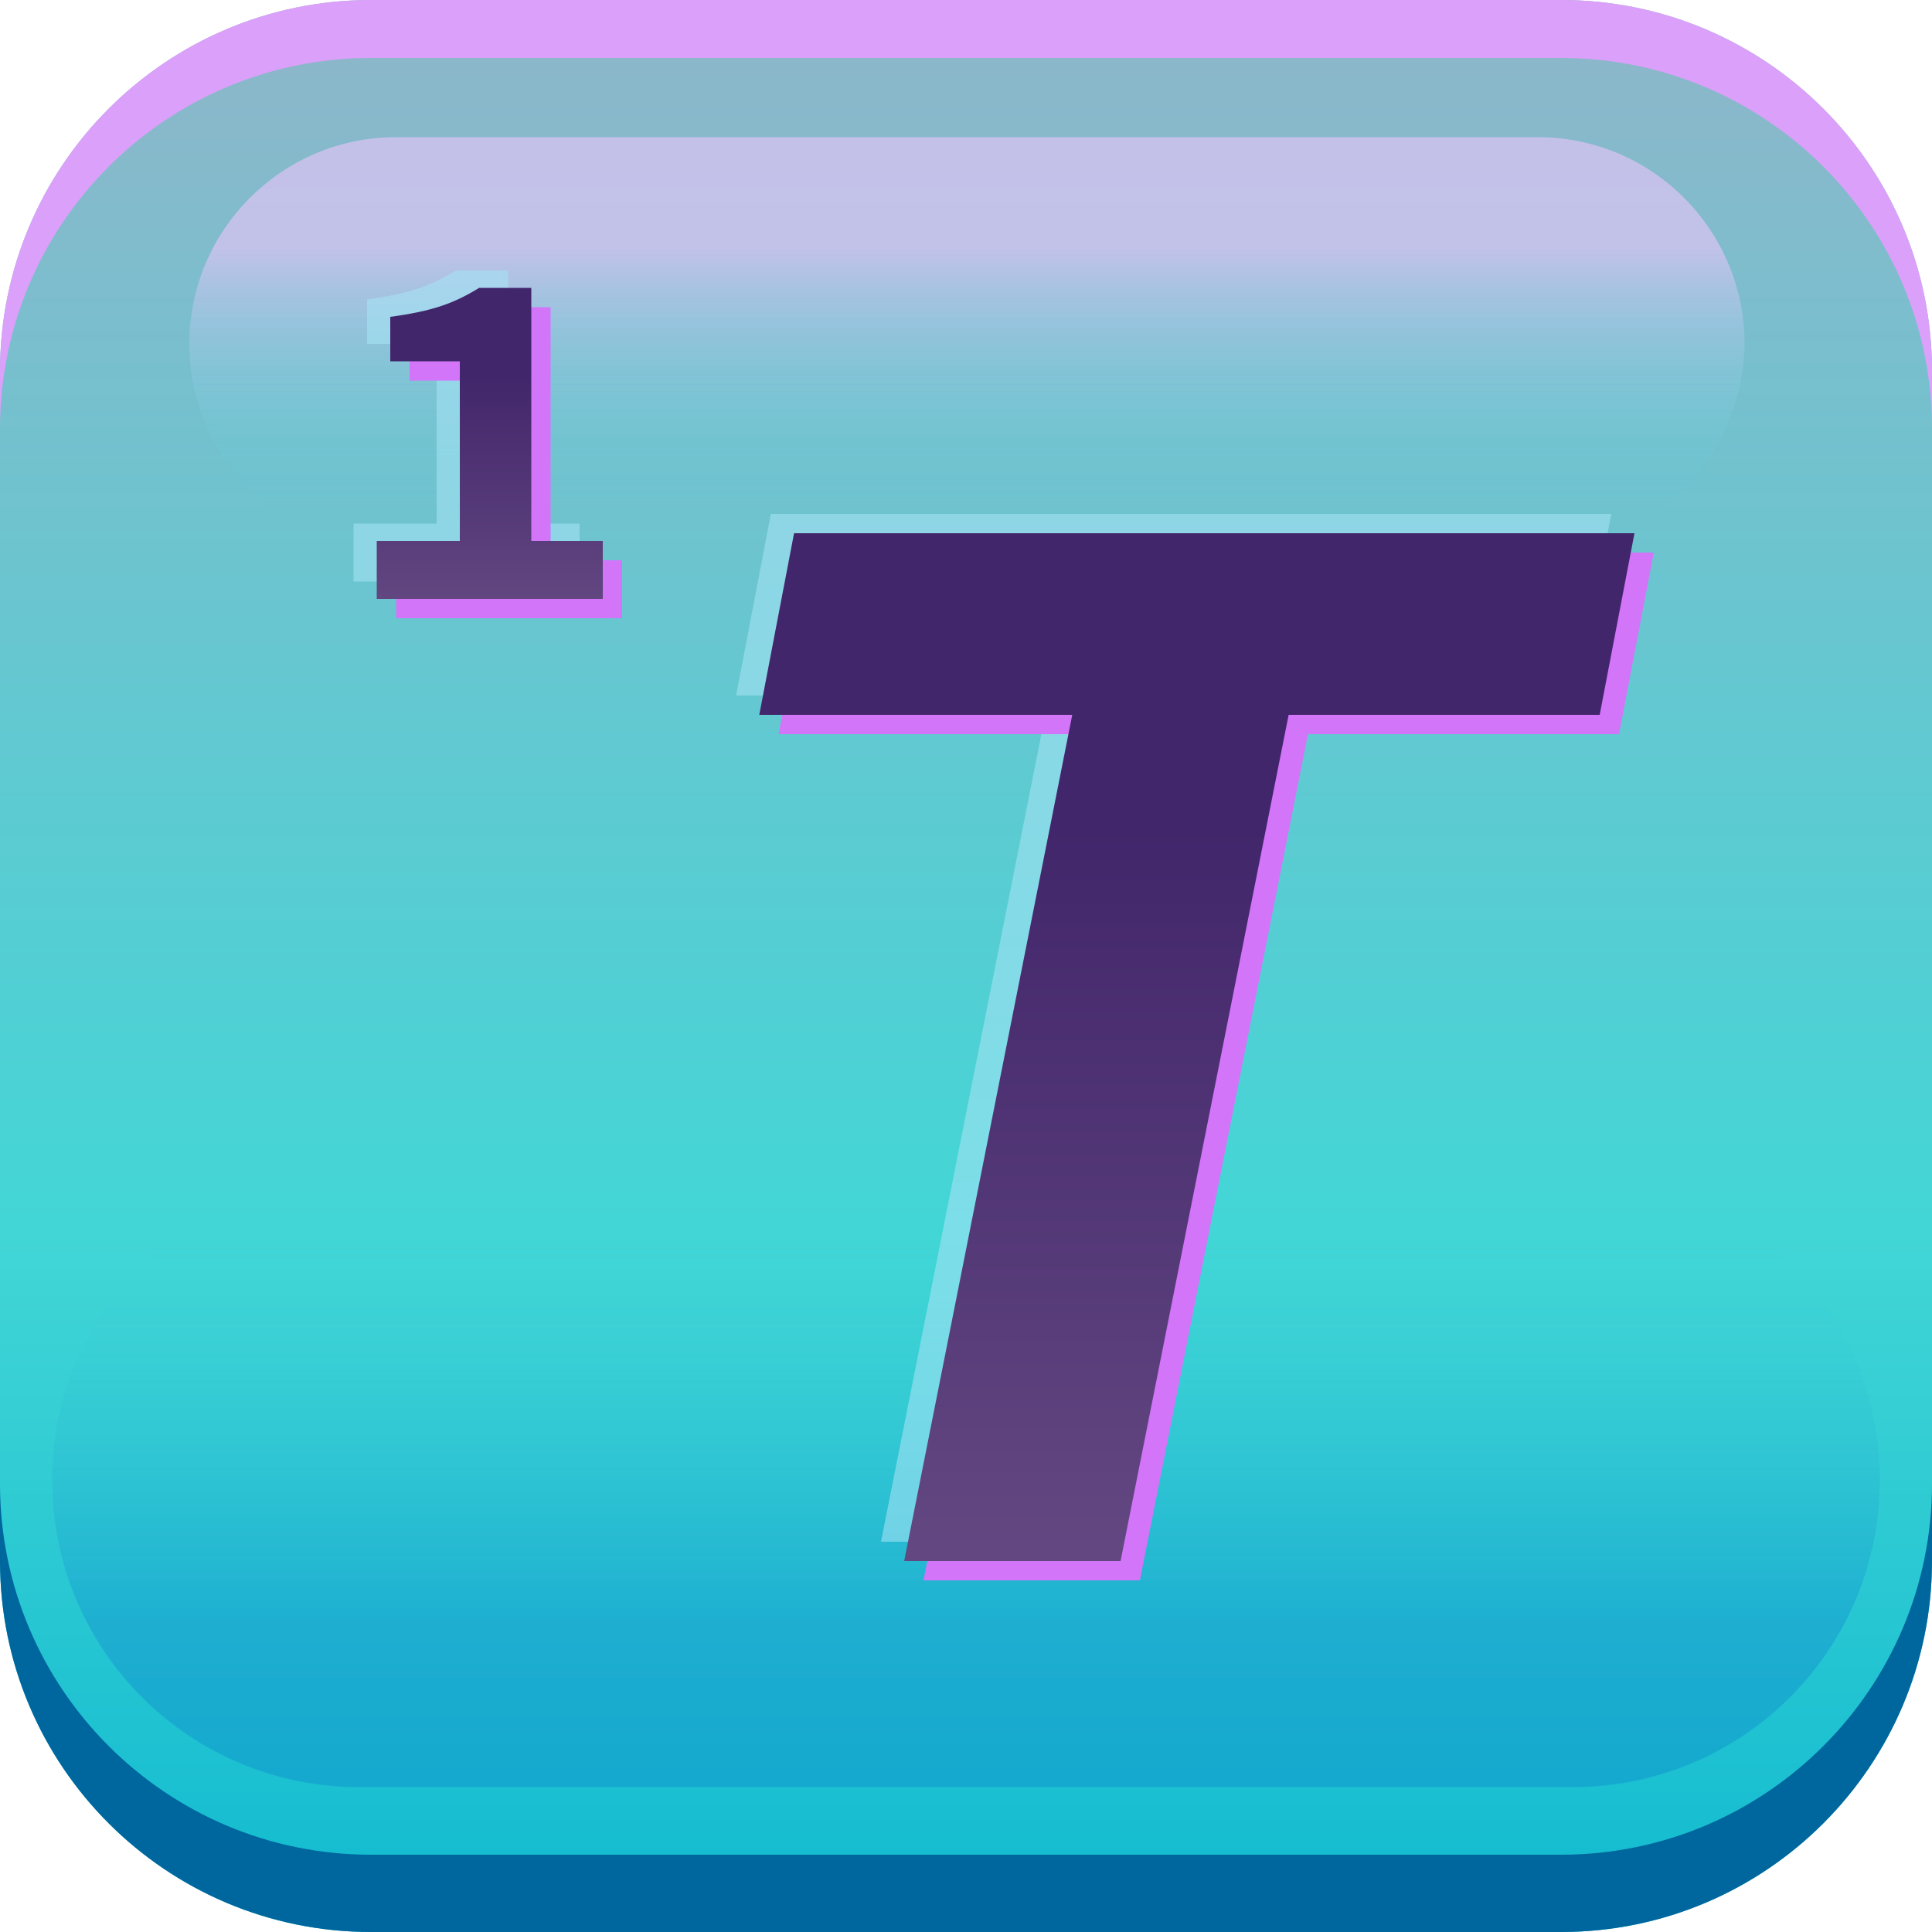
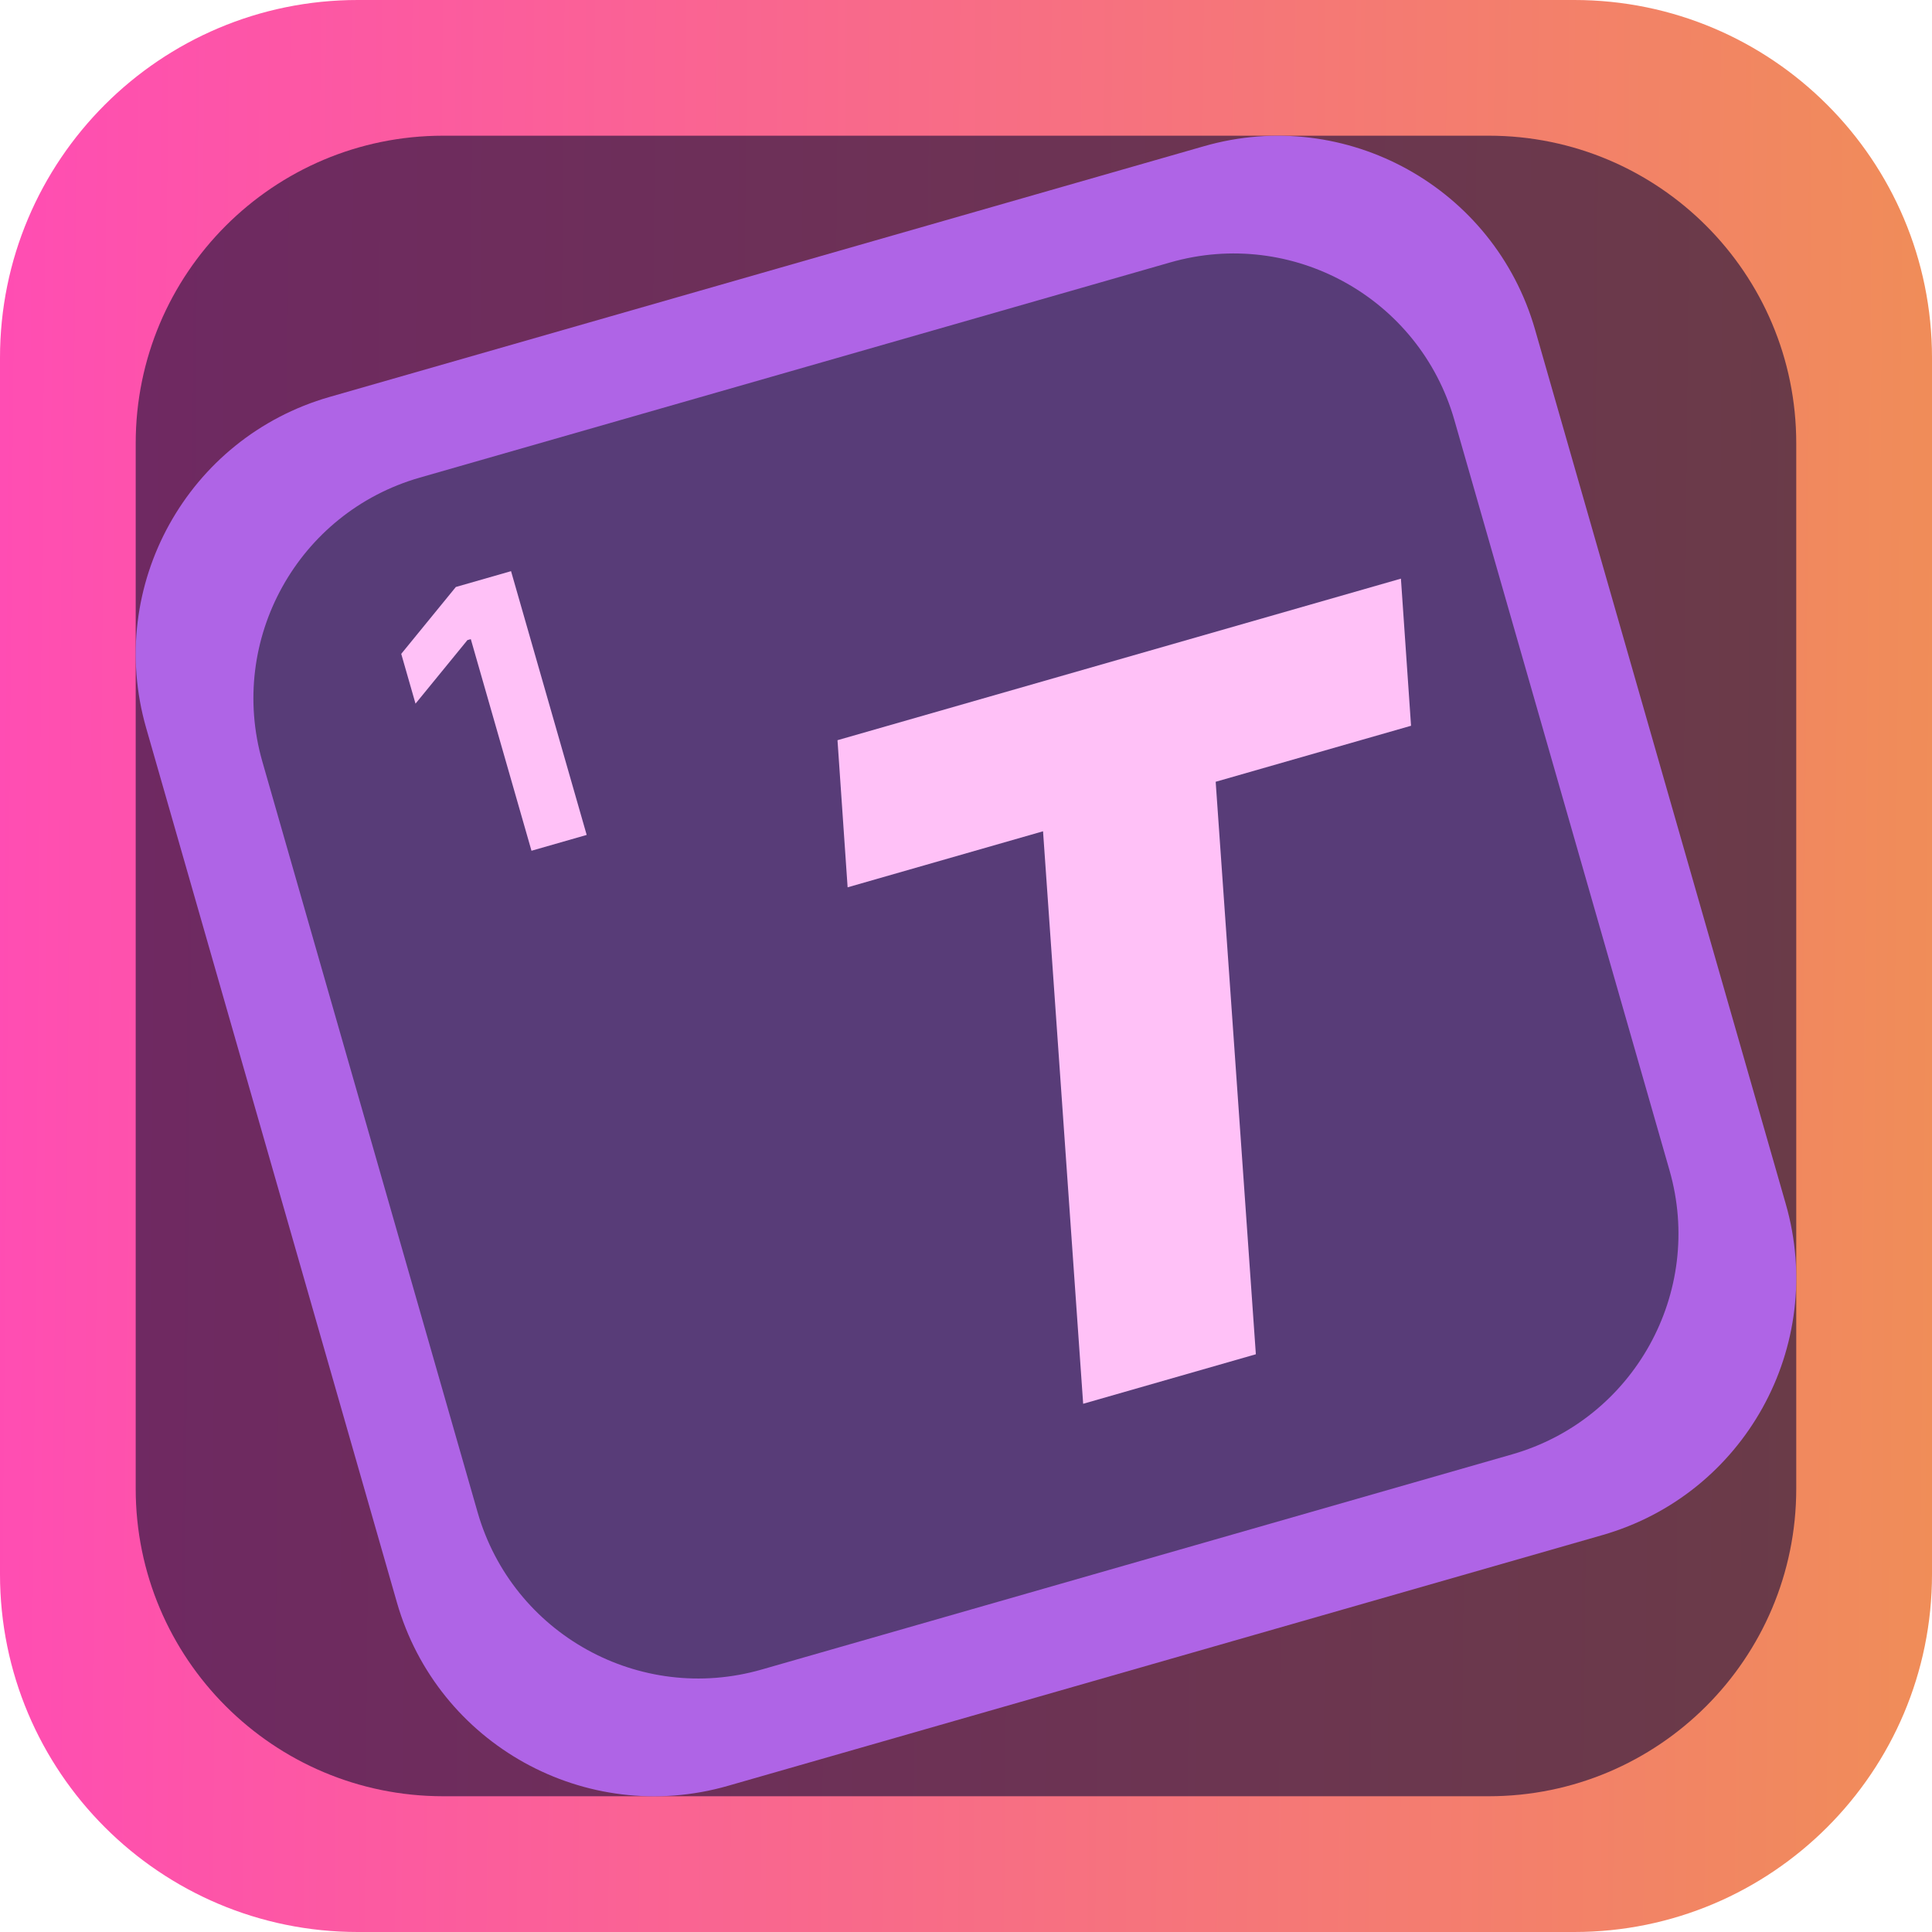
- <svg xmlns="http://www.w3.org/2000/svg" version="1.1" id="Layer_1" x="0px" y="0px" viewBox="0 0 100 100" style="enable-background:new 0 0 100 100;" xml:space="preserve">
-   <style type="text/css">
- 	.st0{fill:url(#SVGID_1_);}
- 	.st1{fill:#DBA0F9;}
- 	.st2{fill:#00669E;}
- 	.st3{opacity:0.61;fill:url(#SVGID_00000183238086873670392900000005575968500494356369_);}
- 	.st4{opacity:0.23;fill:url(#SVGID_00000060725339036426960720000009736763690856909503_);}
- 	.st5{opacity:0.58;}
- 	.st6{fill:#A6E4F4;}
- 	.st7{fill:#D275F9;}
- 	.st8{fill:url(#SVGID_00000103263950389531319560000008592308991635359402_);}
- 	.st9{fill:url(#SVGID_00000115480319261597878120000006942147406739891100_);}
- </style>
-   <linearGradient id="SVGID_1_" gradientUnits="userSpaceOnUse" x1="50" y1="0.987" x2="50" y2="95.972">
-     <stop offset="0" style="stop-color:#8EB6CA" />
-     <stop offset="0.661" style="stop-color:#42D6D6" />
-     <stop offset="1" style="stop-color:#16BDD0" />
-   </linearGradient>
-   <path class="st0" d="M80.8,100H19.2C8.6,100,0,91.4,0,80.8V19.2C0,8.6,8.6,0,19.2,0h61.6C91.4,0,100,8.6,100,19.2v61.6  C100,91.4,91.4,100,80.8,100z" />
-   <path class="st1" d="M80.8,0H19.2C8.6,0,0,8.6,0,19.2v3C0,11.6,8.6,3,19.2,3h61.6C91.4,3,100,11.6,100,22.2v-3  C100,8.6,91.4,0,80.8,0z" />
-   <path class="st2" d="M80.8,96H19.2C8.6,96,0,87.4,0,76.8v4C0,91.4,8.6,100,19.2,100h61.6c10.6,0,19.2-8.6,19.2-19.2v-4  C100,87.4,91.4,96,80.8,96z" />
-   <linearGradient id="SVGID_00000116200875236009719980000006812901324212800904_" gradientUnits="userSpaceOnUse" x1="50" y1="7.712" x2="50" y2="26.248">
-     <stop offset="0.276" style="stop-color:#ECC5FC" />
-     <stop offset="1" style="stop-color:#42D6D6;stop-opacity:0" />
-   </linearGradient>
-   <path style="opacity:0.61;fill:url(#SVGID_00000116200875236009719980000006812901324212800904_);" d="M79.5,28.5H20.5  c-5.9,0-10.7-4.8-10.7-10.7v0c0-5.9,4.8-10.7,10.7-10.7h59.1c5.9,0,10.7,4.8,10.7,10.7v0C90.2,23.7,85.4,28.5,79.5,28.5z" />
-   <linearGradient id="SVGID_00000157283931923125173490000011430127177003531943_" gradientUnits="userSpaceOnUse" x1="431.314" y1="71.955" x2="431.314" y2="99.479" gradientTransform="matrix(-1 0 0 -1 481.3137 163.5801)">
-     <stop offset="0.276" style="stop-color:#005ECC" />
-     <stop offset="1" style="stop-color:#42D6D6;stop-opacity:0" />
-   </linearGradient>
-   <path style="opacity:0.23;fill:url(#SVGID_00000157283931923125173490000011430127177003531943_);" d="M18.6,60.7h62.8  c8.8,0,15.9,7.1,15.9,15.9v0c0,8.8-7.1,15.9-15.9,15.9H18.6c-8.8,0-15.9-7.1-15.9-15.9v0C2.7,67.8,9.8,60.7,18.6,60.7z" />
-   <g class="st5">
-     <g>
-       <path class="st6" d="M54.3,36H38.1l1.8-9.4h43.5L81.6,36H65.5l-8.7,43.8H45.6L54.3,36z" />
-     </g>
-     <g>
-       <path class="st6" d="M18.3,27.1h4.3v-9.3h-3.6v-2.3c2.2-0.3,3.3-0.7,4.6-1.5h2.7v13.1h3.7v3H18.3V27.1z" />
-     </g>
+ <svg xmlns="http://www.w3.org/2000/svg" xmlns:xlink="http://www.w3.org/1999/xlink" id="Logo_Icon" data-name="Logo Icon" width="34.725" height="34.725" viewBox="0 0 34.725 34.725">
+   <defs>
+     <linearGradient id="linear-gradient" y1="0.544" x2="1" y2="0.553" gradientUnits="objectBoundingBox">
+       <stop offset="0" stop-color="#ff4db3" />
+       <stop offset="1" stop-color="#f08d58" />
+     </linearGradient>
+     <linearGradient id="linear-gradient-2" x1="0.5" y1="0" x2="0.5" y2="1" xlink:href="#linear-gradient" />
+   </defs>
+   <g id="Group_36" data-name="Group 36" transform="translate(560.583 -1306.417)">
+     <path id="Path_442" data-name="Path 442" d="M6.431,0H28.294a6.431,6.431,0,0,1,6.431,6.431V28.294a6.431,6.431,0,0,1-6.431,6.431H6.431A6.431,6.431,0,0,1,0,28.294V6.431A6.43,6.43,0,0,1,6.431,0Z" transform="translate(-560.583 1306.417)" fill="url(#linear-gradient)" />
+     <path id="Path_441" data-name="Path 441" d="M5.527,0H24.319a5.527,5.527,0,0,1,5.527,5.527V24.319a5.527,5.527,0,0,1-5.527,5.527H5.527A5.527,5.527,0,0,1,0,24.319V5.527A5.527,5.527,0,0,1,5.527,0Z" transform="translate(-558.144 1308.856)" fill="rgba(41,22,62,0.67)" />
+     <path id="Path_440" data-name="Path 440" d="M4.693,0H20.648a4.693,4.693,0,0,1,4.693,4.693V20.648a4.693,4.693,0,0,1-4.693,4.693H4.693A4.693,4.693,0,0,1,0,20.648V4.693A4.693,4.693,0,0,1,4.693,0Z" transform="translate(-555.892 1311.108)" opacity="0" fill="url(#linear-gradient-2)" />
  </g>
-   <g>
-     <g>
-       <path class="st7" d="M56.5,38H40.3l1.8-9.4h43.5L83.8,38H67.7L59,81.8H47.8L56.5,38z" />
-     </g>
-     <g>
-       <path class="st7" d="M20.5,29h4.3v-9.3h-3.6v-2.3c2.2-0.3,3.3-0.7,4.6-1.5h2.7V29h3.7v3H20.5V29z" />
-     </g>
-   </g>
-   <g>
-     <g>
-       <linearGradient id="SVGID_00000064320964048566186500000000495361554703406472_" gradientUnits="userSpaceOnUse" x1="62.006" y1="23.769" x2="62.006" y2="80.221">
-         <stop offset="0.336" style="stop-color:#42266B" />
-         <stop offset="1" style="stop-color:#624781" />
-       </linearGradient>
-       <path style="fill:url(#SVGID_00000064320964048566186500000000495361554703406472_);" d="M55.5,37H39.3l1.8-9.4h43.5L82.8,37H66.7    L58,80.8H46.8L55.5,37z" />
-     </g>
-     <g>
-       <linearGradient id="SVGID_00000165198861293350469000000017740058959721154186_" gradientUnits="userSpaceOnUse" x1="25.408" y1="13.35" x2="25.408" y2="31.319">
-         <stop offset="0.336" style="stop-color:#42266B" />
-         <stop offset="1" style="stop-color:#624781" />
-       </linearGradient>
-       <path style="fill:url(#SVGID_00000165198861293350469000000017740058959721154186_);" d="M19.5,28h4.3v-9.3h-3.6v-2.3    c2.2-0.3,3.3-0.7,4.6-1.5h2.7V28h3.7v3H19.5V28z" />
-     </g>
-   </g>
+   <path id="Path_441-2" data-name="Path 441" d="M4.809,0H21.161A4.809,4.809,0,0,1,25.97,4.809V21.161a4.809,4.809,0,0,1-4.809,4.809H4.809A4.809,4.809,0,0,1,0,21.161V4.809A4.809,4.809,0,0,1,4.809,0Z" transform="translate(1.301 8.46) rotate(-16)" fill="#af64e6" />
+   <path id="Path_440-2" data-name="Path 440" d="M4.127,0H18.16a4.127,4.127,0,0,1,4.127,4.127V18.16a4.127,4.127,0,0,1-4.127,4.127H4.127A4.127,4.127,0,0,1,0,18.16V4.127A4.127,4.127,0,0,1,4.127,0Z" transform="translate(3.578 9.722) rotate(-16)" fill="#583c78" />
+   <path id="Path_448" data-name="Path 448" d="M.82,0,2.962-10.09H6.615l.554-2.592H-3.366L-3.92-10.09H-.266L-2.409,0Z" transform="translate(21.784 24.567) rotate(-16)" fill="#ffc1f7" />
+   <path id="Path_449" data-name="Path 449" d="M-.2,0H.832V-4.932H-.2l-1.275.885v.931l1.212-.841H-.2Z" transform="translate(9.745 15.236) rotate(-16)" fill="#ffc1f7" />
</svg>
